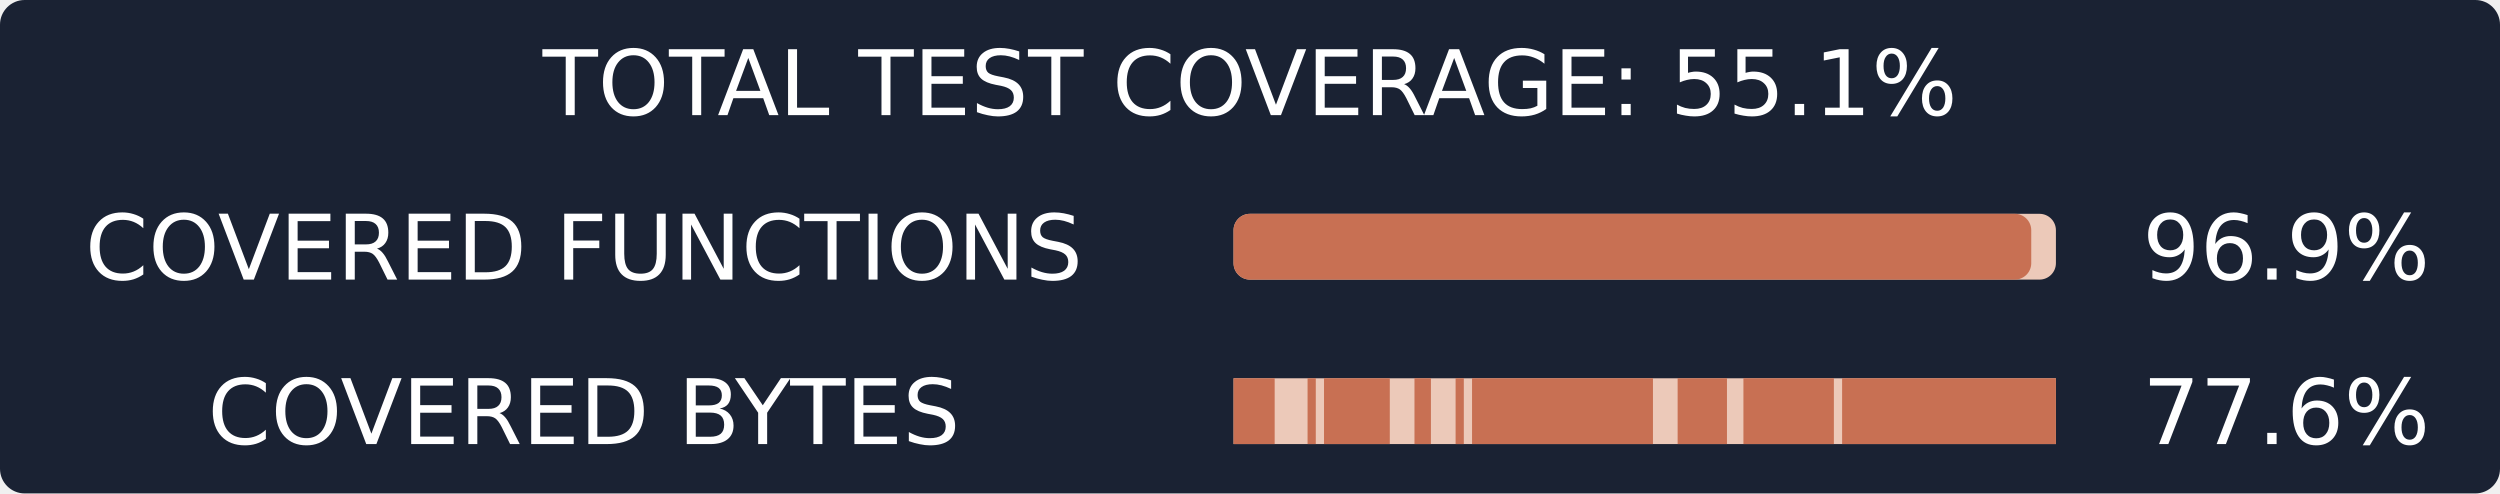
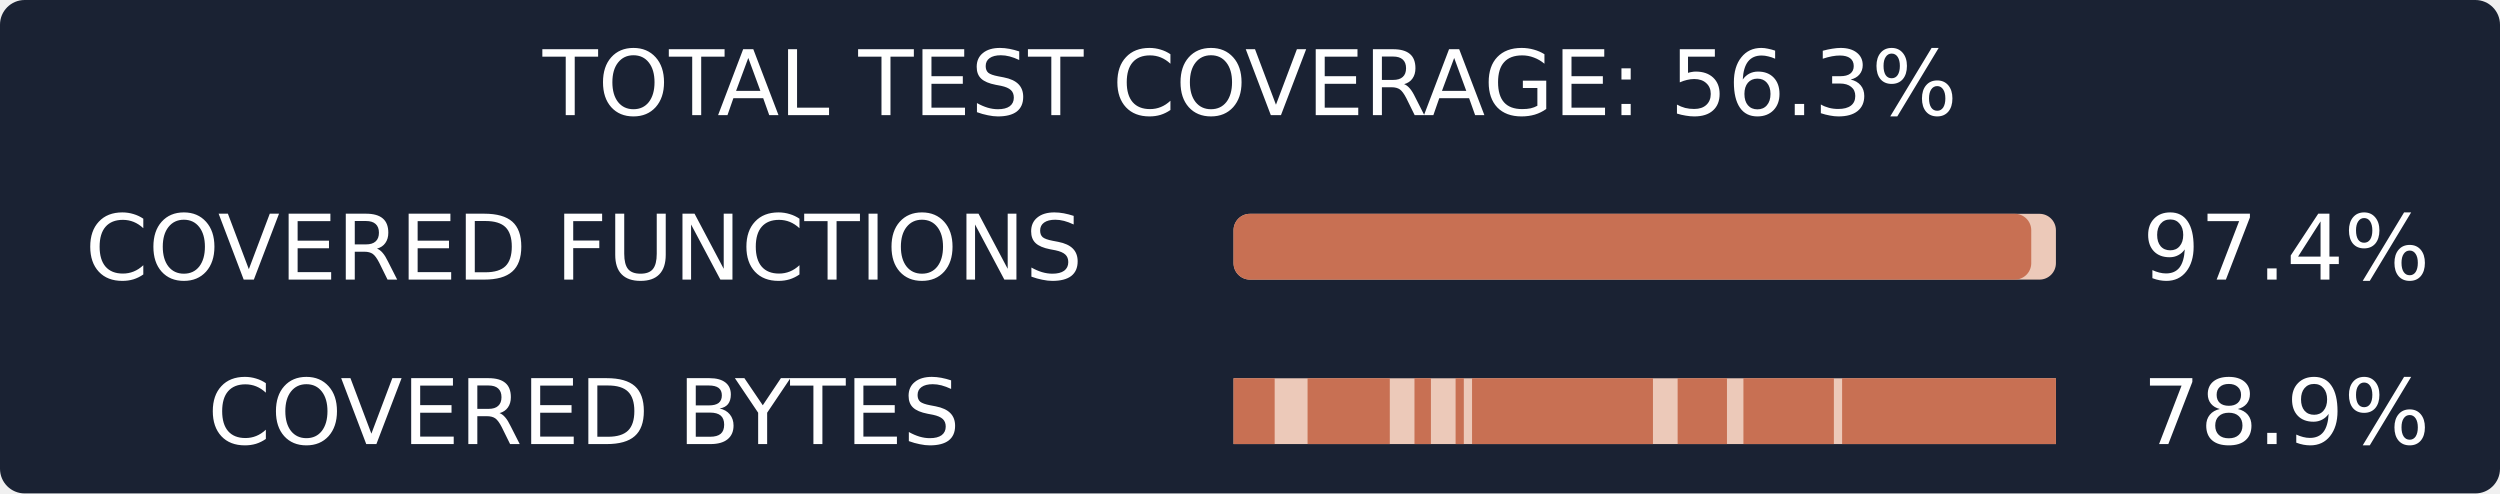
- <svg xmlns="http://www.w3.org/2000/svg" width="304" height="60" role="img" aria-label="decomp: 96.9% of functions, 77.6% of code bytes done; the total test coverage over all of them is 55.1%">
+ <svg xmlns="http://www.w3.org/2000/svg" width="304" height="60" role="img" aria-label="decomp: 97.4% of functions, 78.9% of code bytes done; the total test coverage over all of them is 56.3%">
  <clipPath id="r">
    <rect width="304" height="60" rx="3" />
  </clipPath>
  <g clip-path="url(#r)">
    <rect width="304" height="60" fill="#1a2233" />
    <rect x="150" y="26" width="100" height="8" rx="2" fill="#ecc9b9" />
    <rect x="150" y="26" width="97" height="8" rx="2" fill="#c87053" />
    <rect x="150" y="46" width="100" height="8" fill="#ecc9b9" />
    <rect x="150" y="46" width="5" height="8" fill="#c87053" />
-     <rect x="159" y="46" width="1" height="8" fill="#c87053" />
-     <rect x="161" y="46" width="8" height="8" fill="#c87053" />
+     <rect x="159" y="46" width="10" height="8" fill="#c87053" />
    <rect x="172" y="46" width="2" height="8" fill="#c87053" />
    <rect x="177" y="46" width="1" height="8" fill="#c87053" />
    <rect x="179" y="46" width="22" height="8" fill="#c87053" />
    <rect x="204" y="46" width="6" height="8" fill="#c87053" />
    <rect x="212" y="46" width="11" height="8" fill="#c87053" />
    <rect x="224" y="46" width="26" height="8" fill="#c87053" />
  </g>
  <g fill="#fff" font-family="Verdana,DejaVu Sans,sans-serif" font-size="11" text-anchor="middle">
    <text x="71" y="34">COVERED FUNCTIONS</text>
    <text x="71" y="54">COVERED BYTES</text>
-     <text x="278" y="34">96.9%</text>
-     <text x="278" y="54">77.6%</text>
-     <text x="152" y="14">TOTAL TEST COVERAGE: 55.1%</text>
+     <text x="278" y="34">97.4%</text>
+     <text x="278" y="54">78.9%</text>
+     <text x="152" y="14">TOTAL TEST COVERAGE: 56.3%</text>
  </g>
</svg>
